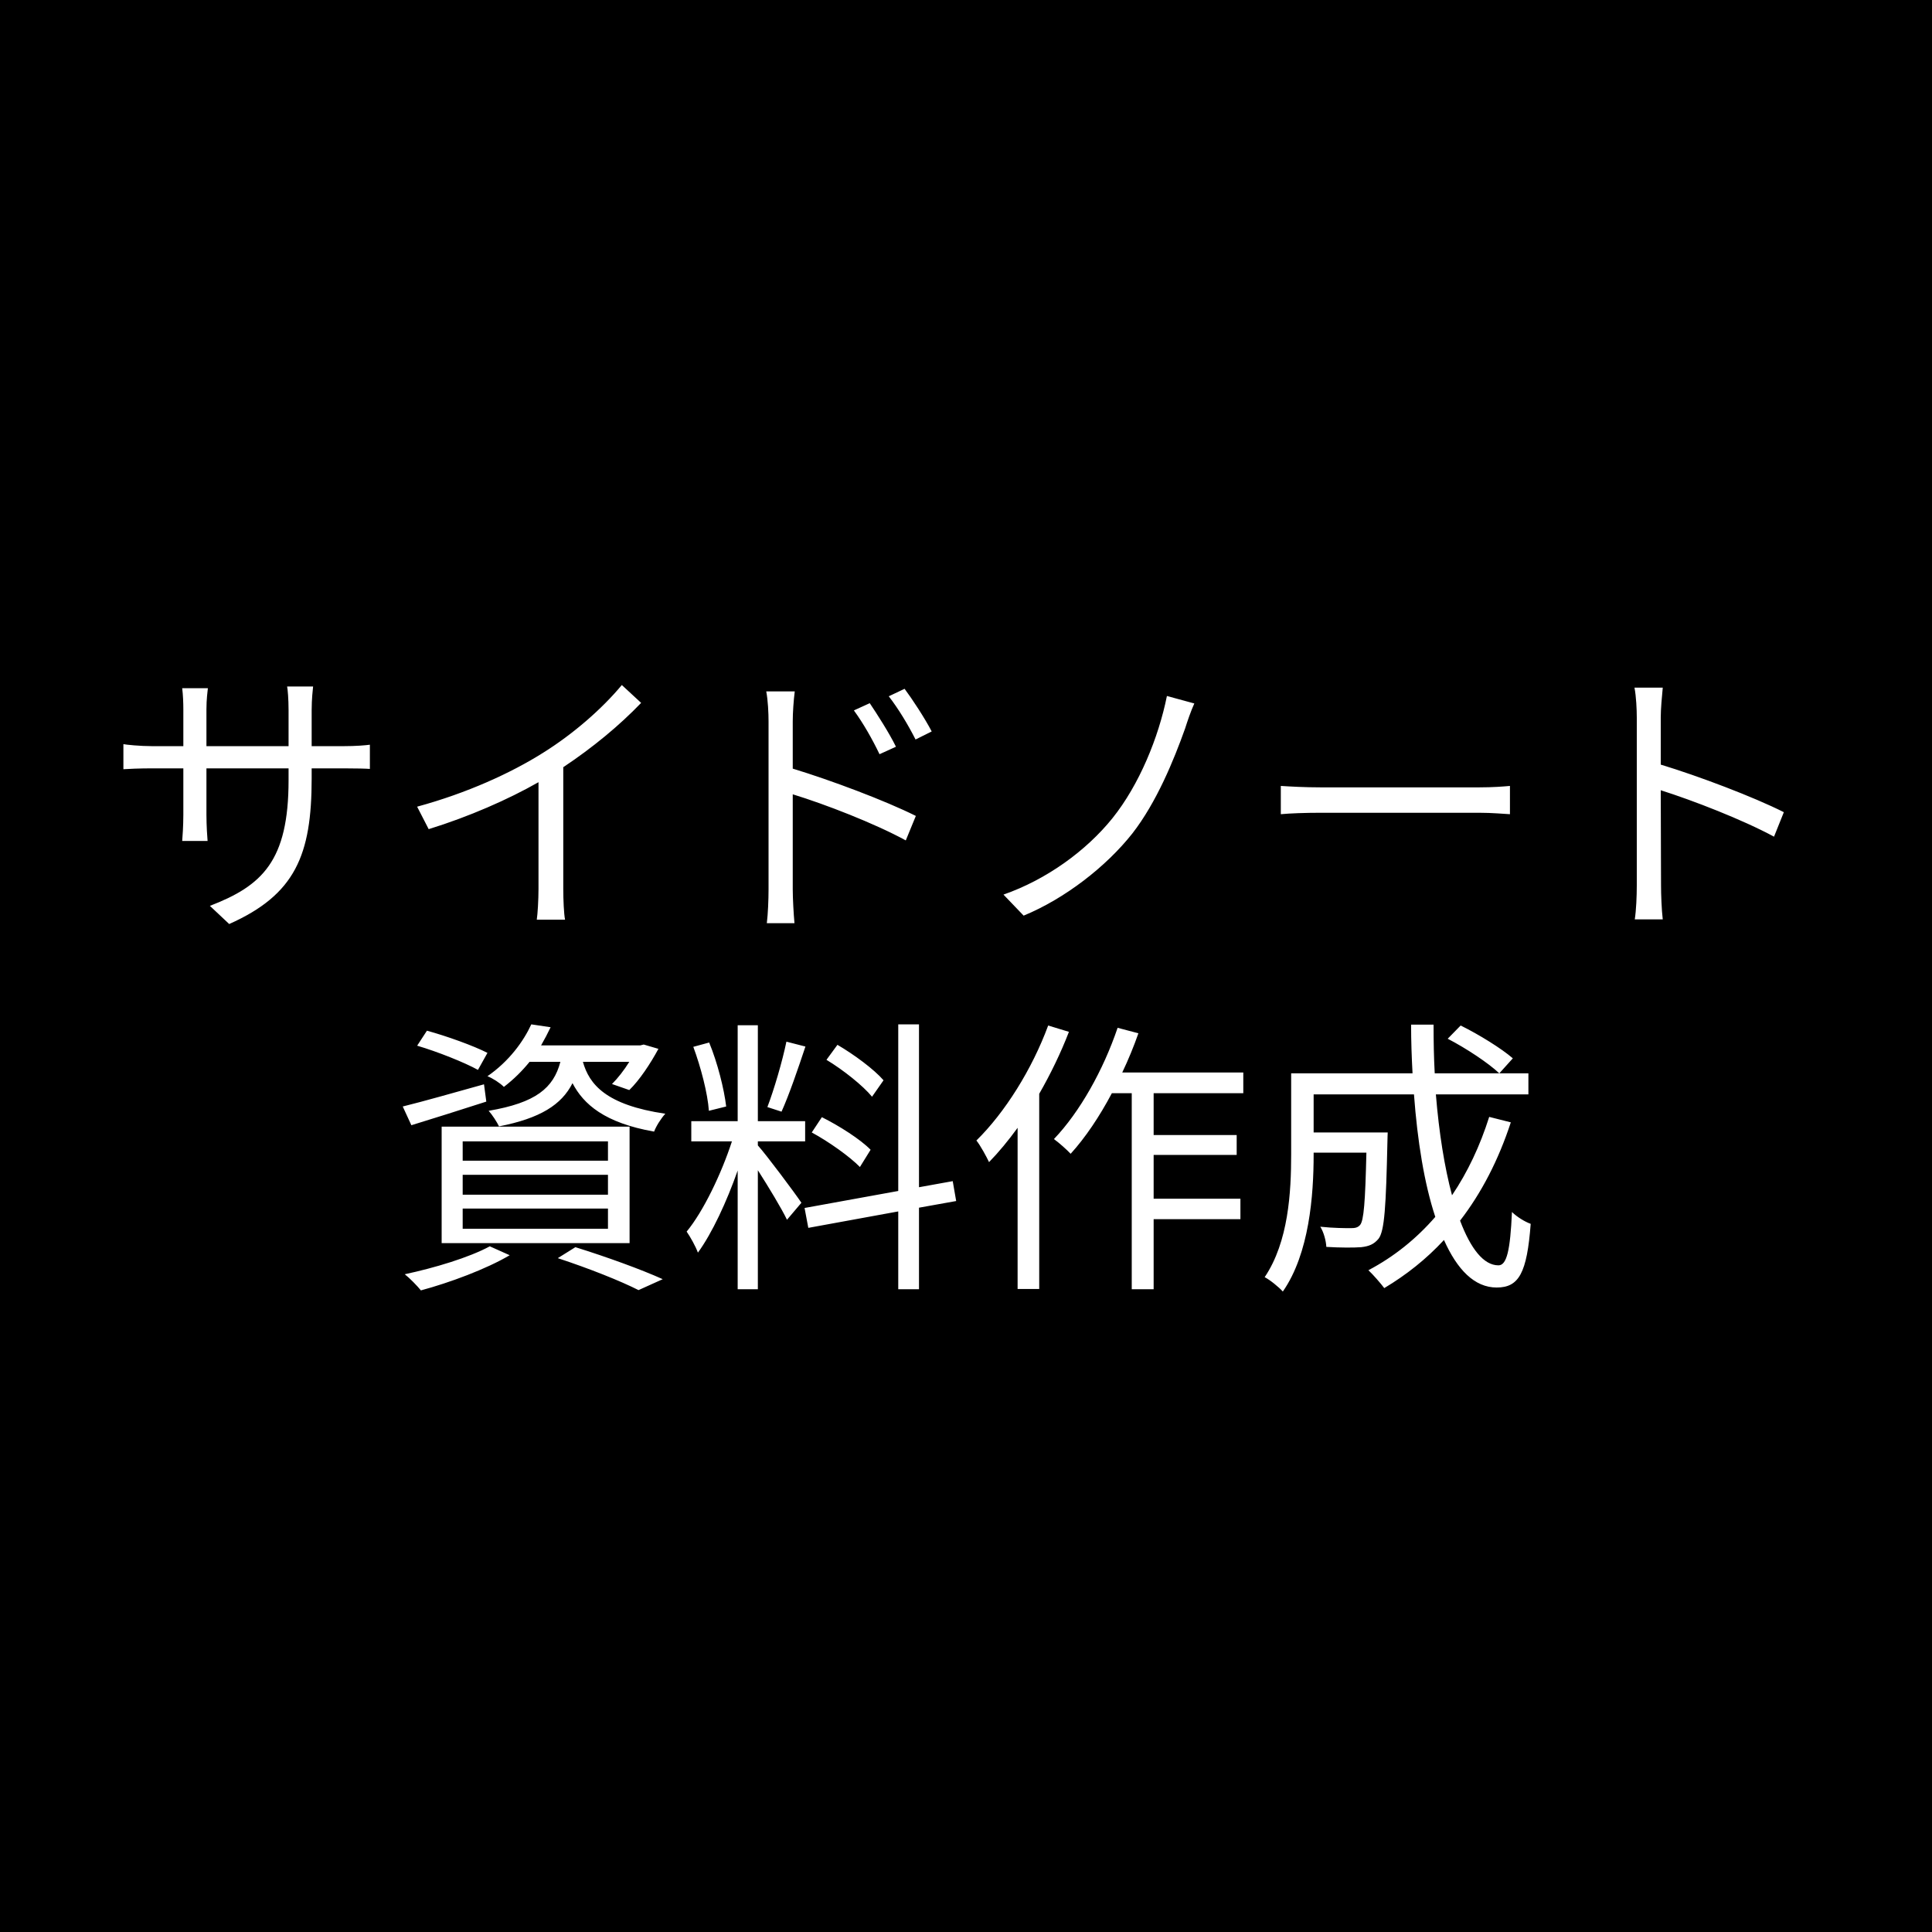
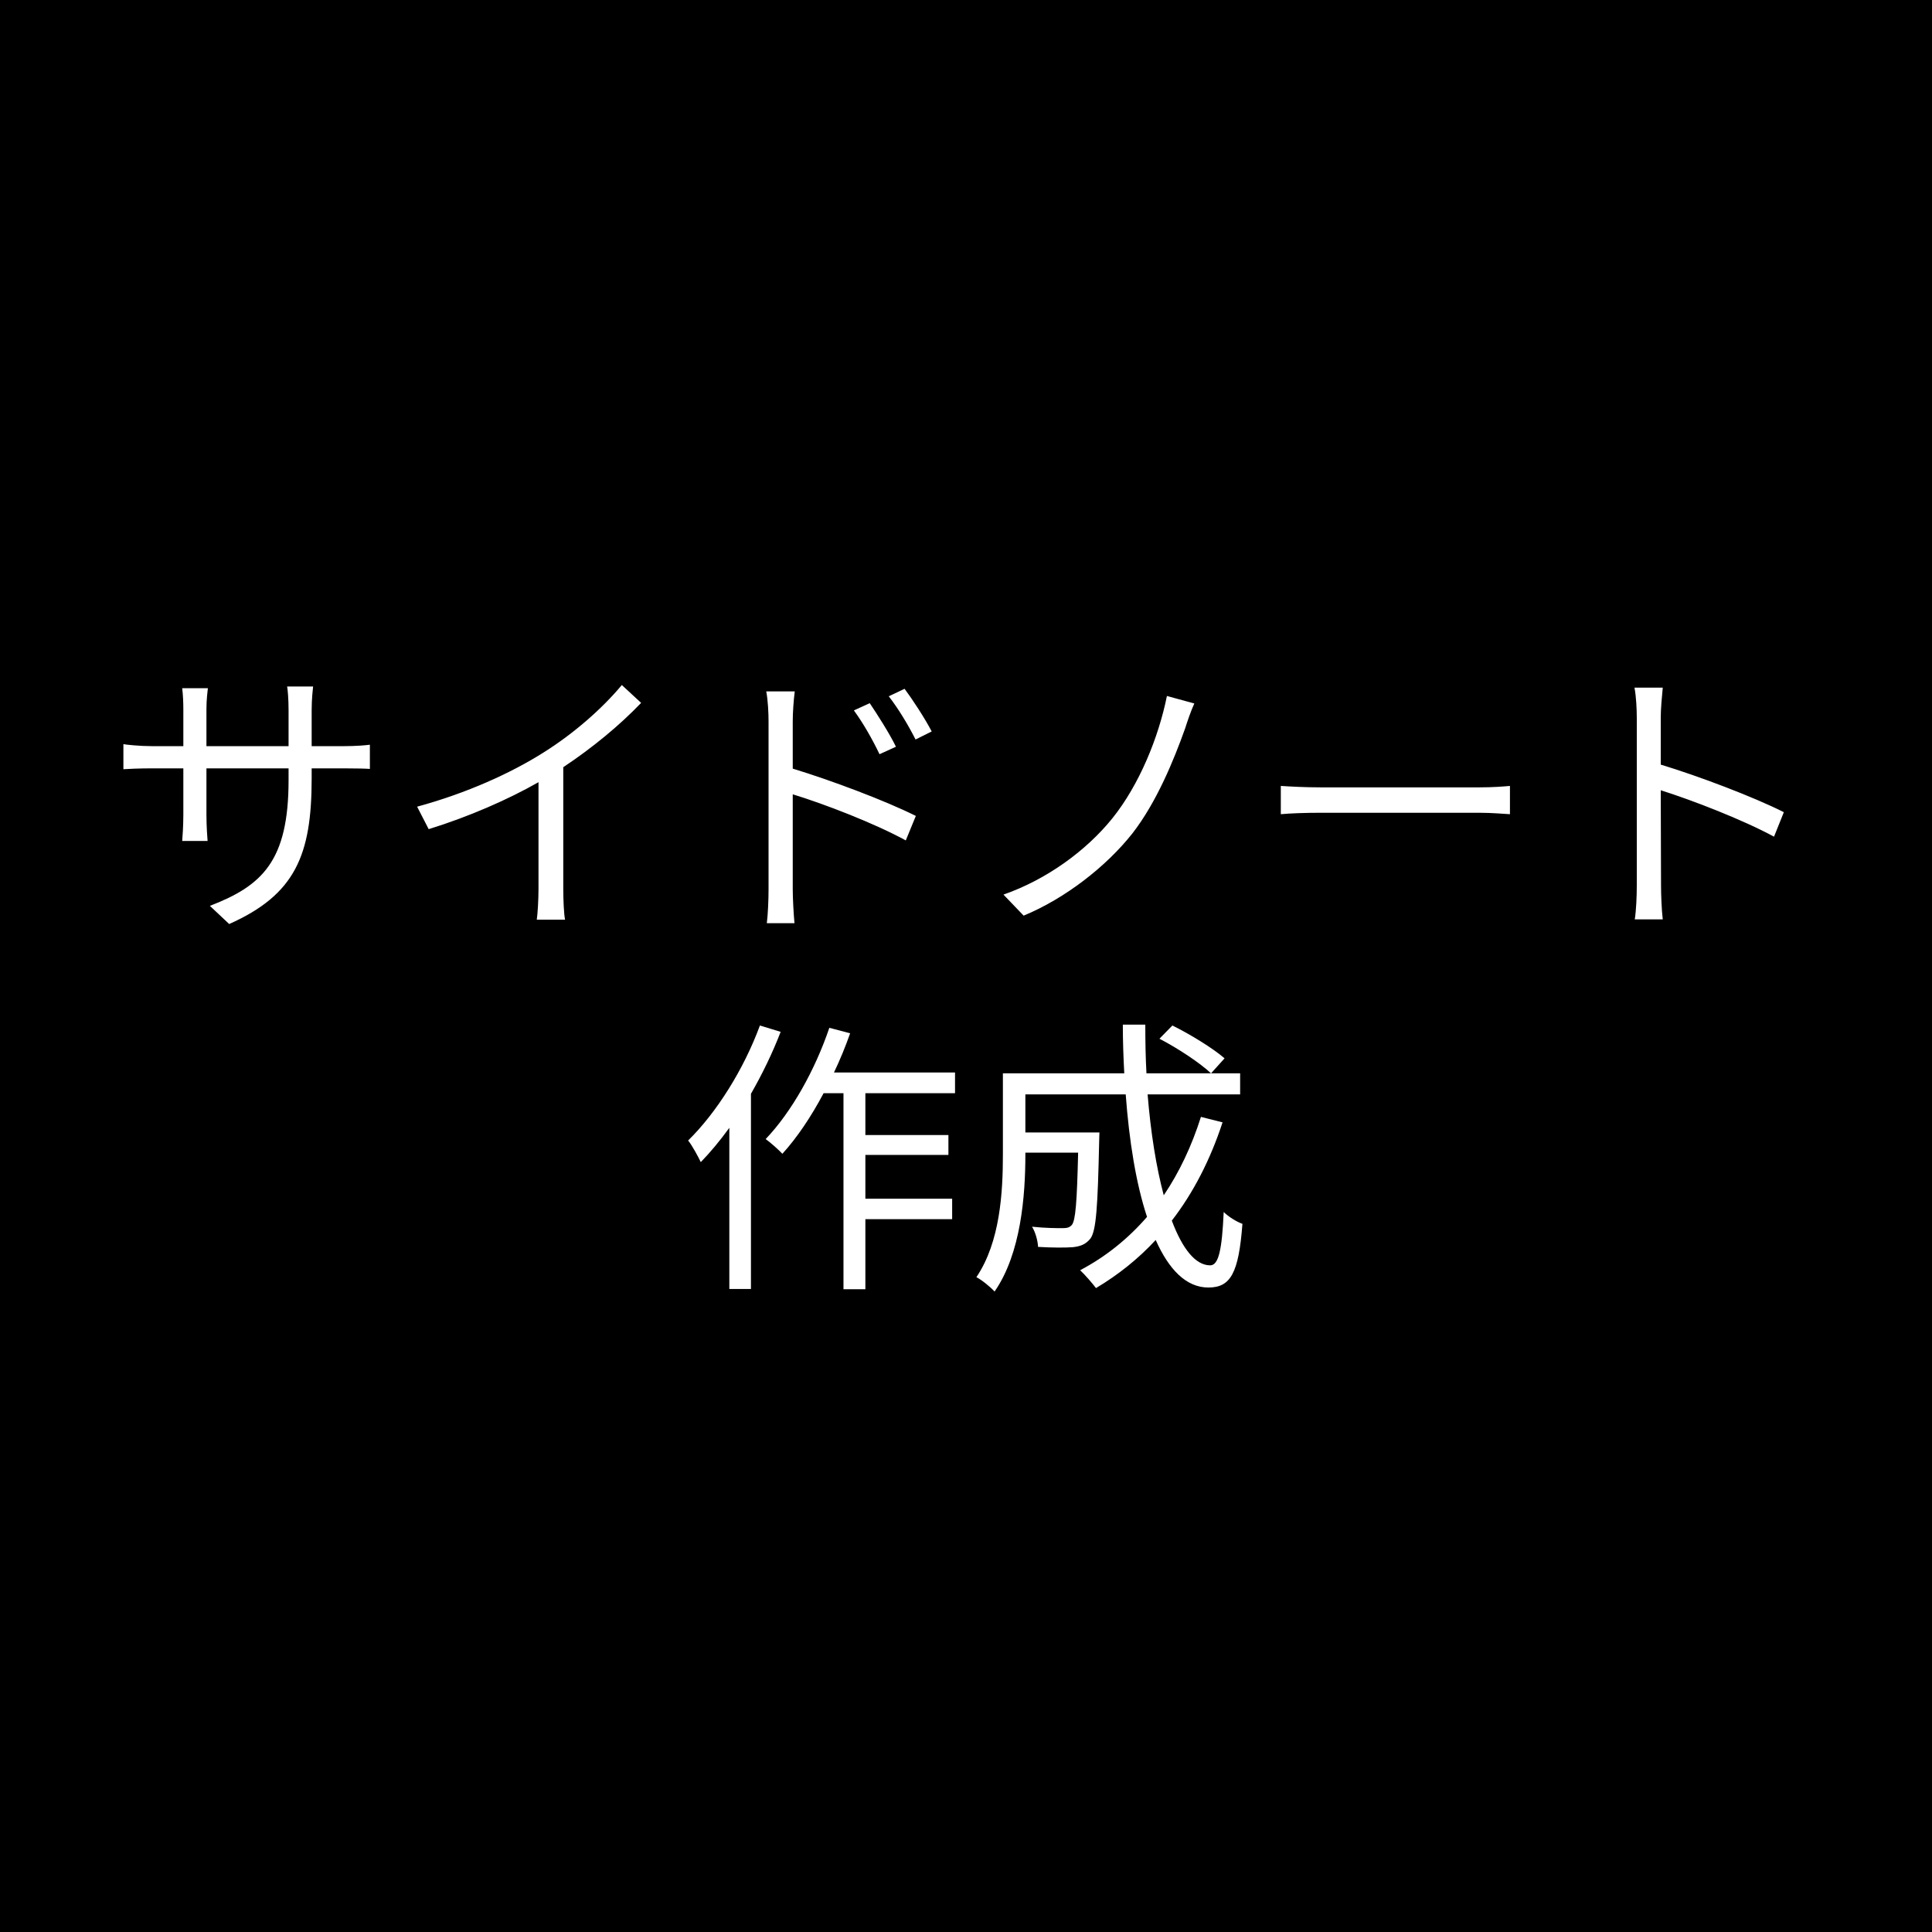
<svg xmlns="http://www.w3.org/2000/svg" width="630" height="630" viewBox="0 0 630 630">
  <rect width="630" height="630" fill="#000000" />
  <text x="315" y="256" text-anchor="middle" dominant-baseline="central" font-family="'Hiragino Sans','Hiragino Kaku Gothic ProN','Yu Gothic',Meiryo,sans-serif" font-weight="400" font-size="94" fill="#ffffff">サイドノート</text>
-   <text x="315" y="372" text-anchor="middle" dominant-baseline="central" font-family="'Hiragino Sans','Hiragino Kaku Gothic ProN','Yu Gothic',Meiryo,sans-serif" font-weight="400" font-size="94" fill="#ffffff">資料作成</text>
+   <text x="315" y="372" text-anchor="middle" dominant-baseline="central" font-family="'Hiragino Sans','Hiragino Kaku Gothic ProN','Yu Gothic',Meiryo,sans-serif" font-weight="400" font-size="94" fill="#ffffff">作成</text>
</svg>
